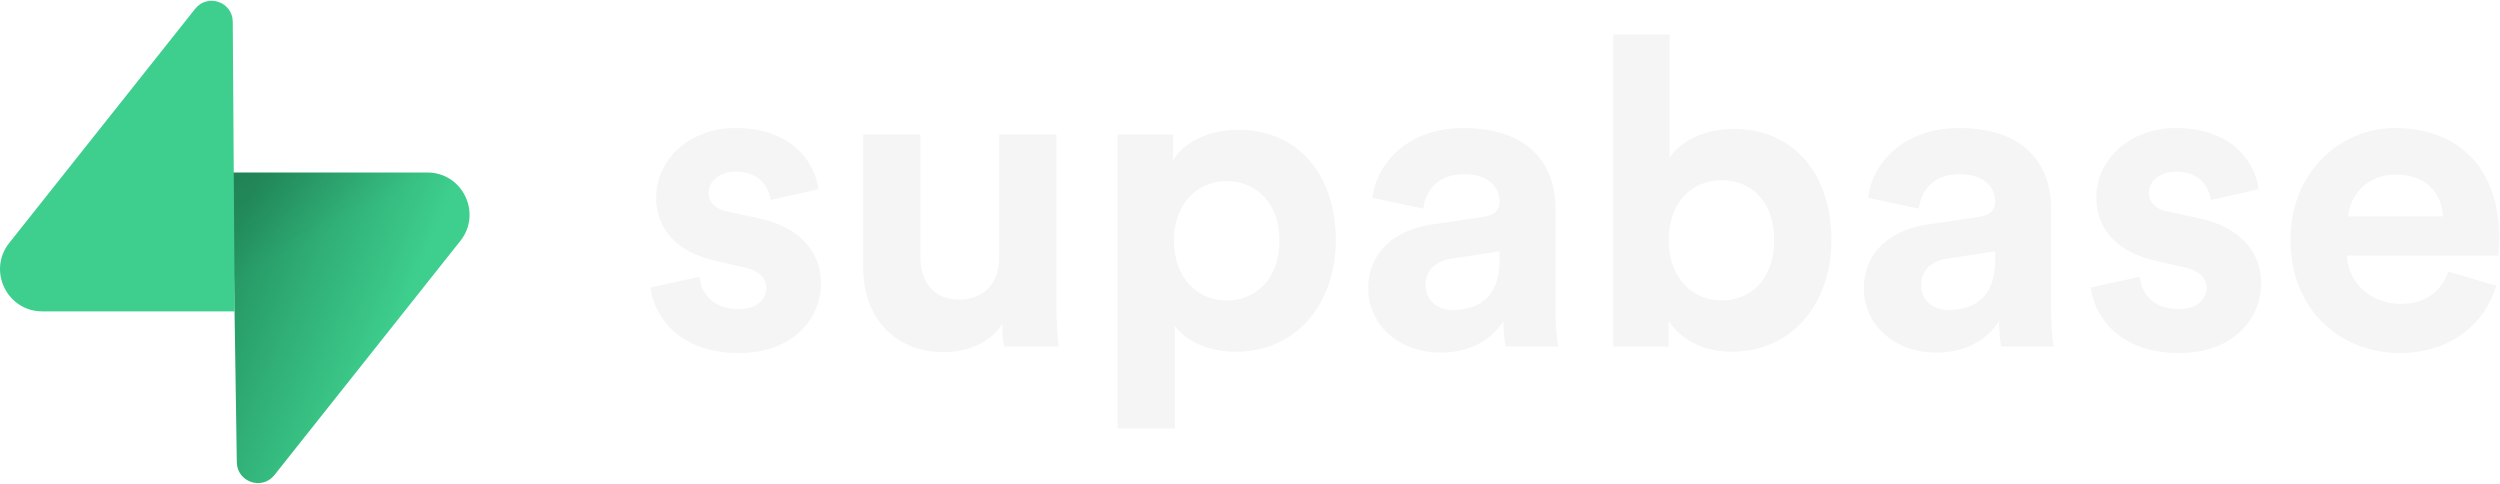
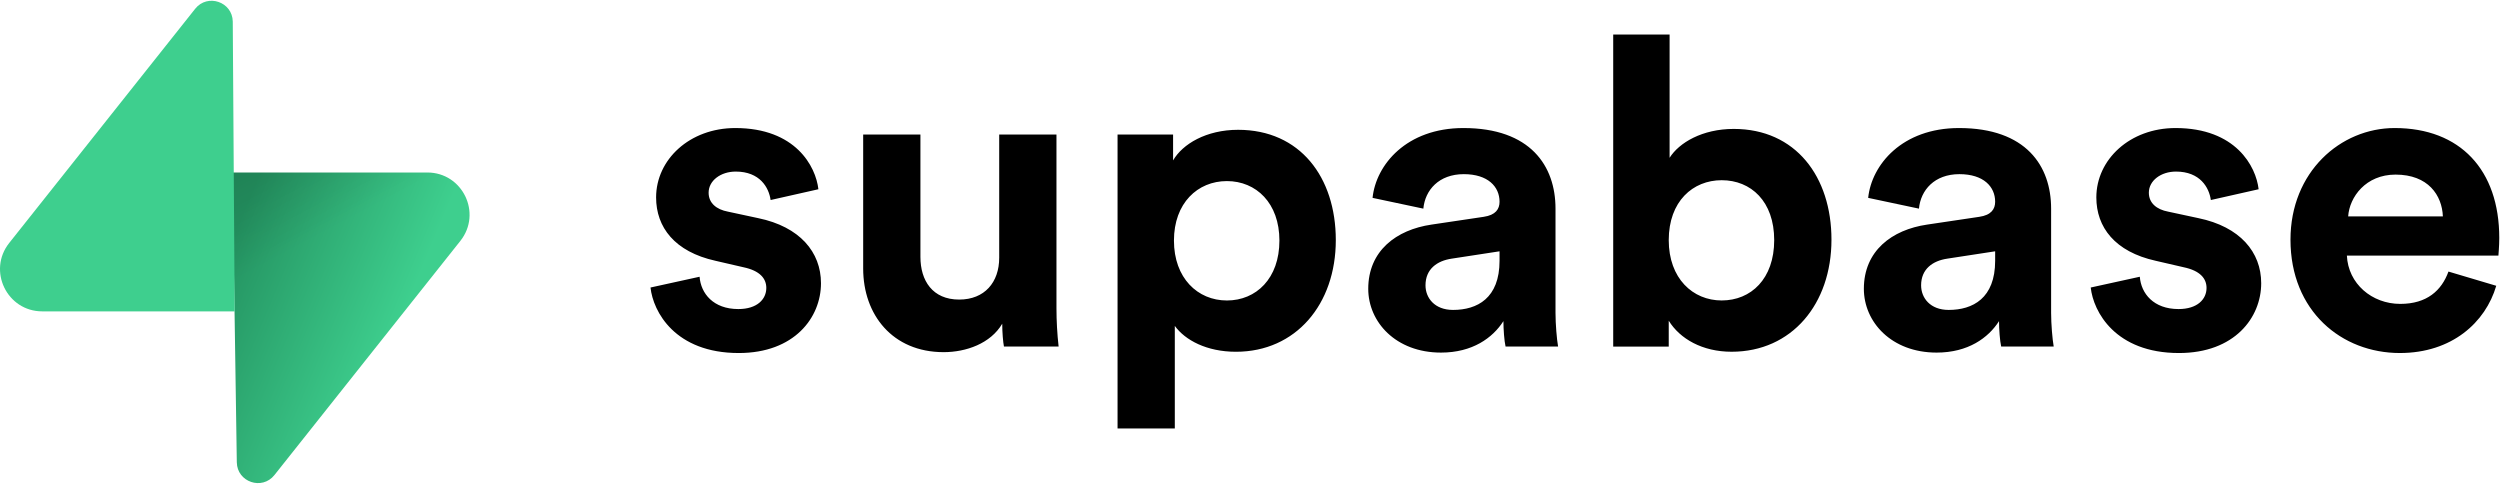
<svg xmlns="http://www.w3.org/2000/svg" width="310" height="60" fill="none" viewBox="0 0 311 60">
-   <path fill="#f5f5f5" d="M80.923 35.67c.321 3.002 3.053 8.15 10.978 8.15 6.908 0 10.229-4.397 10.229-8.686 0-3.86-2.624-7.024-7.819-8.096l-3.749-.805c-1.445-.268-2.41-1.072-2.41-2.359 0-1.501 1.5-2.627 3.374-2.627 3 0 4.124 1.984 4.338 3.539l5.944-1.34c-.321-2.842-2.838-7.614-10.335-7.614-5.677 0-9.854 3.914-9.854 8.632 0 3.7 2.303 6.756 7.39 7.882l3.481.804c2.035.429 2.839 1.394 2.839 2.573 0 1.394-1.125 2.627-3.481 2.627-3.106 0-4.66-1.93-4.82-4.02l-6.105 1.34ZM124.891 43.016h6.801a43.452 43.452 0 0 1-.268-4.772V16.637h-7.123V31.97c0 3.056-1.82 5.2-4.98 5.2-3.32 0-4.82-2.359-4.82-5.308V16.637h-7.122V33.31c0 5.737 3.641 10.401 10.014 10.401 2.785 0 5.838-1.072 7.284-3.538 0 1.072.107 2.305.214 2.842ZM146.146 53.206v-12.76c1.285 1.77 3.963 3.217 7.605 3.217 7.443 0 12.423-5.898 12.423-13.887 0-7.828-4.444-13.725-12.155-13.725-3.963 0-6.909 1.769-8.087 3.807V16.64h-6.908v36.566h7.122Zm13.013-23.376c0 4.718-2.891 7.453-6.533 7.453-3.641 0-6.587-2.788-6.587-7.453 0-4.665 2.946-7.399 6.587-7.399 3.642 0 6.533 2.734 6.533 7.399ZM170.21 35.83c0 4.129 3.427 7.936 9.05 7.936 3.909 0 6.426-1.823 7.765-3.914 0 1.018.107 2.466.267 3.163h6.534c-.161-.911-.321-2.788-.321-4.182V25.858c0-5.308-3.106-10.026-11.46-10.026-7.069 0-10.872 4.557-11.299 8.686l6.318 1.34c.215-2.305 1.928-4.29 5.034-4.29 2.999 0 4.445 1.556 4.445 3.432 0 .912-.482 1.662-1.981 1.877l-6.48.965c-4.391.643-7.872 3.27-7.872 7.989Zm10.549 2.628c-2.302 0-3.427-1.502-3.427-3.056 0-2.038 1.446-3.056 3.267-3.325l5.944-.911v1.18c0 4.664-2.785 6.112-5.784 6.112ZM207.591 43.017V39.8c1.392 2.252 4.177 3.86 7.819 3.86 7.497 0 12.424-5.951 12.424-13.94 0-7.828-4.445-13.779-12.157-13.779-3.909 0-6.801 1.716-7.979 3.592V4.2h-7.015v38.818h6.908Zm13.12-13.243c0 4.825-2.891 7.506-6.533 7.506-3.588 0-6.587-2.734-6.587-7.506 0-4.826 2.999-7.453 6.587-7.453 3.642 0 6.533 2.627 6.533 7.453ZM231.864 35.83c0 4.129 3.427 7.936 9.051 7.936 3.908 0 6.426-1.823 7.764-3.914 0 1.018.108 2.466.268 3.163h6.533c-.16-.911-.321-2.788-.321-4.182V25.858c0-5.308-3.106-10.026-11.46-10.026-7.069 0-10.871 4.557-11.299 8.686l6.318 1.34c.215-2.305 1.929-4.29 5.034-4.29 3 0 4.445 1.556 4.445 3.432 0 .912-.481 1.662-1.981 1.877l-6.479.965c-4.392.643-7.873 3.27-7.873 7.989Zm10.55 2.628c-2.303 0-3.428-1.502-3.428-3.056 0-2.038 1.446-3.056 3.267-3.325l5.944-.911v1.18c0 4.664-2.784 6.112-5.783 6.112ZM260.087 35.67c.321 3.002 3.053 8.15 10.978 8.15 6.908 0 10.228-4.397 10.228-8.686 0-3.86-2.623-7.024-7.818-8.096l-3.749-.805c-1.446-.268-2.409-1.072-2.409-2.359 0-1.501 1.499-2.627 3.373-2.627 3 0 4.124 1.984 4.339 3.539l5.944-1.34c-.322-2.842-2.839-7.614-10.336-7.614-5.677 0-9.853 3.914-9.853 8.632 0 3.7 2.302 6.756 7.39 7.882l3.481.804c2.035.429 2.838 1.394 2.838 2.573 0 1.394-1.125 2.627-3.481 2.627-3.106 0-4.659-1.93-4.82-4.02l-6.105 1.34ZM292.112 26.823c.16-2.413 2.196-5.2 5.891-5.2 4.069 0 5.784 2.573 5.891 5.2h-11.782Zm12.478 6.863c-.857 2.359-2.678 4.021-5.998 4.021-3.535 0-6.48-2.52-6.64-6.005h18.85c0-.107.107-1.18.107-2.198 0-8.471-4.873-13.672-13.013-13.672-6.748 0-12.96 5.469-12.96 13.886 0 8.9 6.372 14.101 13.602 14.101 6.48 0 10.657-3.806 11.996-8.364l-5.944-1.769Z" />
+   <path fill="#000" d="M80.923 35.67c.321 3.002 3.053 8.15 10.978 8.15 6.908 0 10.229-4.397 10.229-8.686 0-3.86-2.624-7.024-7.819-8.096l-3.749-.805c-1.445-.268-2.41-1.072-2.41-2.359 0-1.501 1.5-2.627 3.374-2.627 3 0 4.124 1.984 4.338 3.539l5.944-1.34c-.321-2.842-2.838-7.614-10.335-7.614-5.677 0-9.854 3.914-9.854 8.632 0 3.7 2.303 6.756 7.39 7.882l3.481.804c2.035.429 2.839 1.394 2.839 2.573 0 1.394-1.125 2.627-3.481 2.627-3.106 0-4.66-1.93-4.82-4.02l-6.105 1.34ZM124.891 43.016h6.801a43.452 43.452 0 0 1-.268-4.772V16.637h-7.123V31.97c0 3.056-1.82 5.2-4.98 5.2-3.32 0-4.82-2.359-4.82-5.308V16.637h-7.122V33.31c0 5.737 3.641 10.401 10.014 10.401 2.785 0 5.838-1.072 7.284-3.538 0 1.072.107 2.305.214 2.842ZM146.146 53.206v-12.76c1.285 1.77 3.963 3.217 7.605 3.217 7.443 0 12.423-5.898 12.423-13.887 0-7.828-4.444-13.725-12.155-13.725-3.963 0-6.909 1.769-8.087 3.807V16.64h-6.908v36.566h7.122Zm13.013-23.376c0 4.718-2.891 7.453-6.533 7.453-3.641 0-6.587-2.788-6.587-7.453 0-4.665 2.946-7.399 6.587-7.399 3.642 0 6.533 2.734 6.533 7.399ZM170.21 35.83c0 4.129 3.427 7.936 9.05 7.936 3.909 0 6.426-1.823 7.765-3.914 0 1.018.107 2.466.267 3.163h6.534c-.161-.911-.321-2.788-.321-4.182V25.858c0-5.308-3.106-10.026-11.46-10.026-7.069 0-10.872 4.557-11.299 8.686l6.318 1.34c.215-2.305 1.928-4.29 5.034-4.29 2.999 0 4.445 1.556 4.445 3.432 0 .912-.482 1.662-1.981 1.877l-6.48.965c-4.391.643-7.872 3.27-7.872 7.989Zm10.549 2.628c-2.302 0-3.427-1.502-3.427-3.056 0-2.038 1.446-3.056 3.267-3.325l5.944-.911v1.18c0 4.664-2.785 6.112-5.784 6.112ZM207.591 43.017V39.8c1.392 2.252 4.177 3.86 7.819 3.86 7.497 0 12.424-5.951 12.424-13.94 0-7.828-4.445-13.779-12.157-13.779-3.909 0-6.801 1.716-7.979 3.592V4.2h-7.015v38.818h6.908Zm13.12-13.243c0 4.825-2.891 7.506-6.533 7.506-3.588 0-6.587-2.734-6.587-7.506 0-4.826 2.999-7.453 6.587-7.453 3.642 0 6.533 2.627 6.533 7.453ZM231.864 35.83c0 4.129 3.427 7.936 9.051 7.936 3.908 0 6.426-1.823 7.764-3.914 0 1.018.108 2.466.268 3.163h6.533c-.16-.911-.321-2.788-.321-4.182V25.858c0-5.308-3.106-10.026-11.46-10.026-7.069 0-10.871 4.557-11.299 8.686l6.318 1.34c.215-2.305 1.929-4.29 5.034-4.29 3 0 4.445 1.556 4.445 3.432 0 .912-.481 1.662-1.981 1.877l-6.479.965c-4.392.643-7.873 3.27-7.873 7.989Zm10.55 2.628c-2.303 0-3.428-1.502-3.428-3.056 0-2.038 1.446-3.056 3.267-3.325l5.944-.911v1.18c0 4.664-2.784 6.112-5.783 6.112ZM260.087 35.67c.321 3.002 3.053 8.15 10.978 8.15 6.908 0 10.228-4.397 10.228-8.686 0-3.86-2.623-7.024-7.818-8.096l-3.749-.805c-1.446-.268-2.409-1.072-2.409-2.359 0-1.501 1.499-2.627 3.373-2.627 3 0 4.124 1.984 4.339 3.539l5.944-1.34c-.322-2.842-2.839-7.614-10.336-7.614-5.677 0-9.853 3.914-9.853 8.632 0 3.7 2.302 6.756 7.39 7.882l3.481.804c2.035.429 2.838 1.394 2.838 2.573 0 1.394-1.125 2.627-3.481 2.627-3.106 0-4.659-1.93-4.82-4.02l-6.105 1.34ZM292.112 26.823c.16-2.413 2.196-5.2 5.891-5.2 4.069 0 5.784 2.573 5.891 5.2h-11.782Zm12.478 6.863c-.857 2.359-2.678 4.021-5.998 4.021-3.535 0-6.48-2.52-6.64-6.005h18.85c0-.107.107-1.18.107-2.198 0-8.471-4.873-13.672-13.013-13.672-6.748 0-12.96 5.469-12.96 13.886 0 8.9 6.372 14.101 13.602 14.101 6.48 0 10.657-3.806 11.996-8.364l-5.944-1.769Z" />
  <path fill="url(#a)" d="M34.137 59.003c-1.533 1.93-4.64.873-4.678-1.592l-.54-36.049h24.24c4.39 0 6.839 5.07 4.109 8.51L34.137 59.002Z" />
  <path fill="url(#b)" fill-opacity=".2" d="M34.137 59.003c-1.533 1.93-4.64.873-4.678-1.592l-.54-36.049h24.24c4.39 0 6.839 5.07 4.109 8.51L34.137 59.002Z" />
  <path fill="#3ECF8E" d="M24.278.997c1.533-1.93 4.641-.873 4.678 1.592l.237 36.049H5.257c-4.39 0-6.84-5.07-4.11-8.51L24.279.998Z" />
  <defs>
    <linearGradient id="a" x1="28.919" x2="50.462" y1="29.355" y2="38.39" gradientUnits="userSpaceOnUse">
      <stop stop-color="#249361" />
      <stop offset="1" stop-color="#3ECF8E" />
    </linearGradient>
    <linearGradient id="b" x1="19.368" x2="29.193" y1="16.278" y2="34.773" gradientUnits="userSpaceOnUse">
      <stop />
      <stop offset="1" stop-opacity="0" />
    </linearGradient>
  </defs>
</svg>
